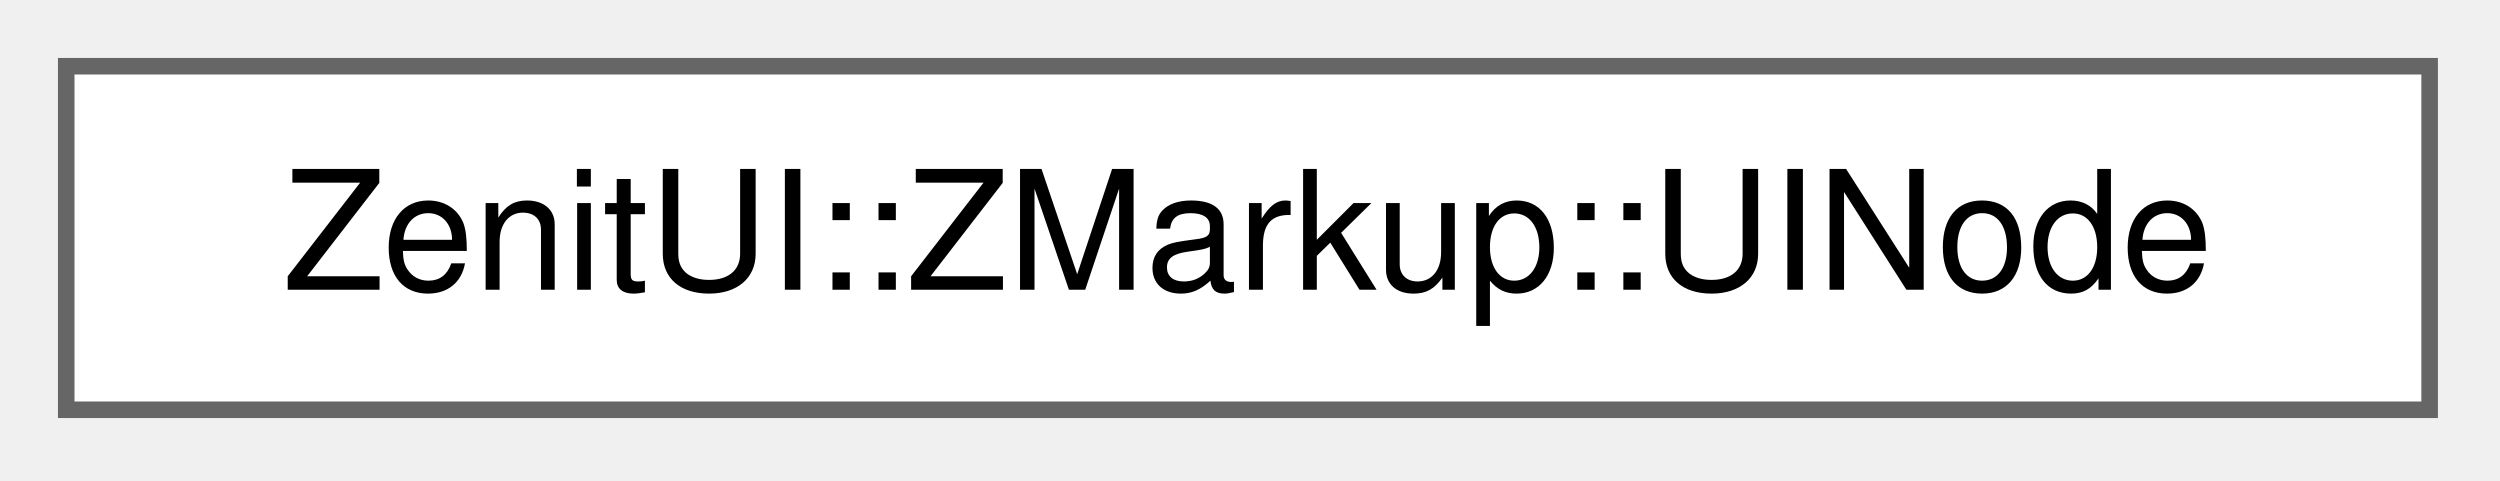
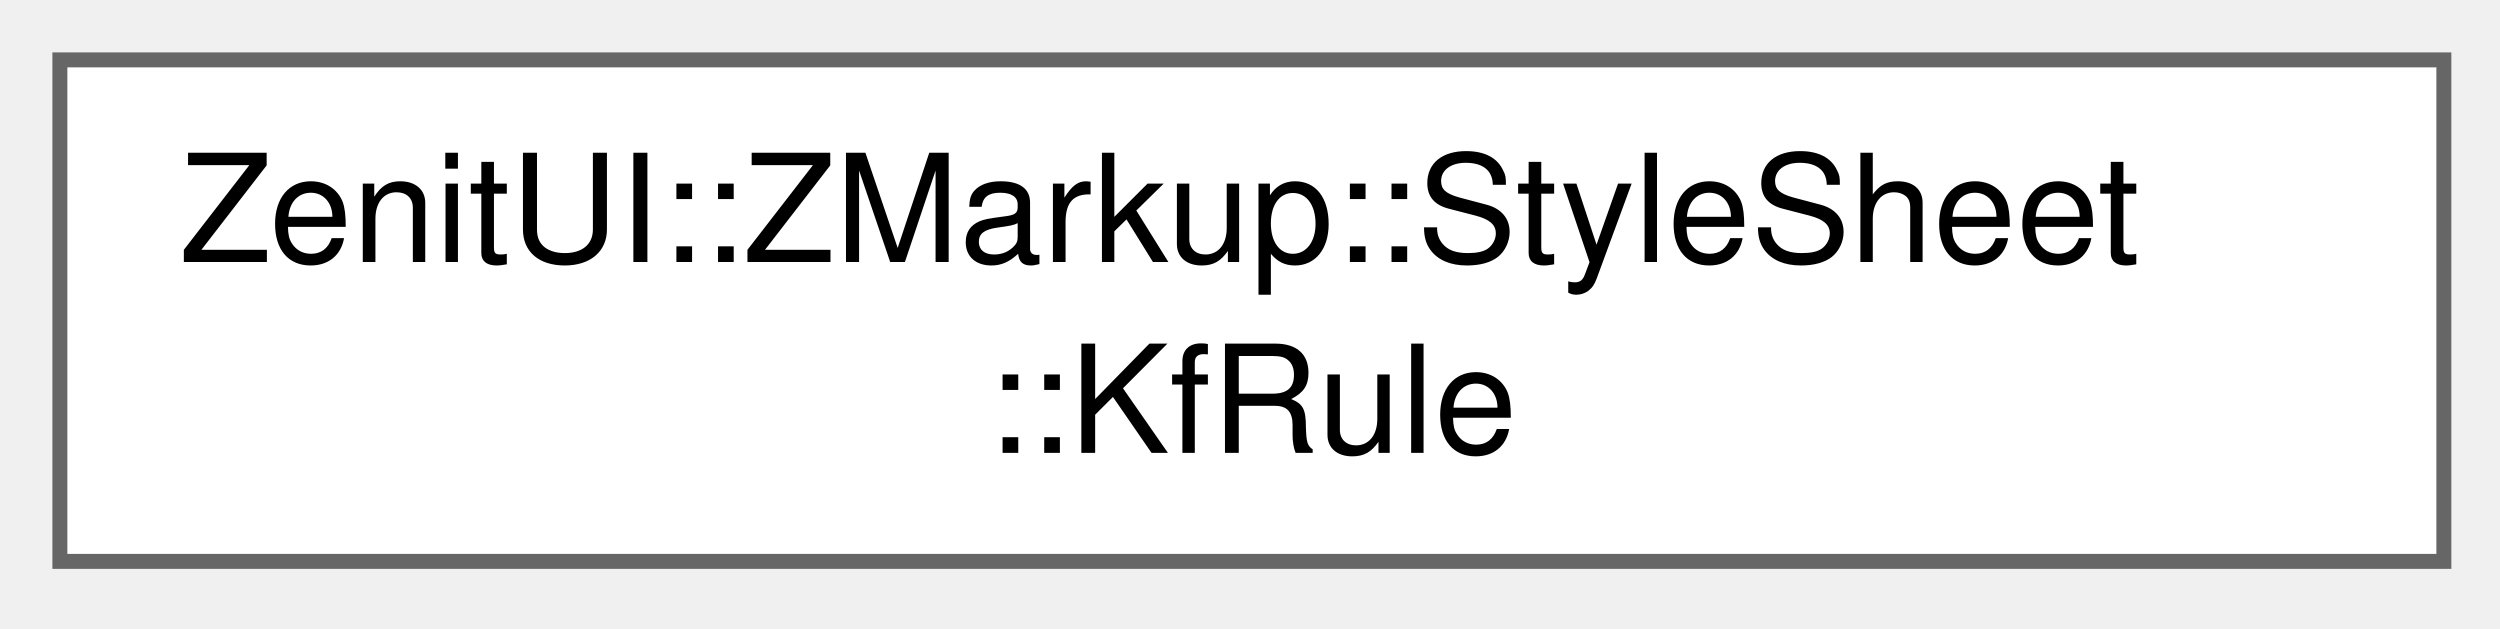
- <svg xmlns="http://www.w3.org/2000/svg" xmlns:xlink="http://www.w3.org/1999/xlink" width="151pt" height="29pt" viewBox="0.00 0.00 151.00 29.00">
-   <g id="graph0" class="graph" transform="scale(1 1) rotate(0) translate(4 24.75)">
+ <svg xmlns="http://www.w3.org/2000/svg" xmlns:xlink="http://www.w3.org/1999/xlink" width="167pt" height="42pt" viewBox="0.00 0.00 167.00 42.00">
+   <g id="graph0" class="graph" transform="scale(1 1) rotate(0) translate(4 37.5)">
    <g id="Node000000" class="node">
      <g id="a_Node000000">
-         <a xlink:href="classZenitUI_1_1ZMarkup_1_1UINode.html" target="_top" xlink:title="Root handle returned by build / instantiate: root node + build context + wiring helpers.">
-           <polygon fill="white" stroke="#666666" points="142.75,-20.75 0,-20.75 0,0 142.75,0 142.75,-20.75" />
-           <text xml:space="preserve" text-anchor="middle" x="71.38" y="-7.25" font-family="Helvetica,sans-Serif" font-size="10.00">ZenitUI::ZMarkup::UINode</text>
+         <a xlink:href="structZenitUI_1_1ZMarkup_1_1StyleSheet_1_1KfRule.html" target="_top" xlink:title="One @keyframes name { ... } block.">
+           <polygon fill="white" stroke="#666666" points="159.25,-33.5 0,-33.5 0,0 159.25,0 159.25,-33.5" />
+           <text xml:space="preserve" text-anchor="start" x="8" y="-20" font-family="Helvetica,sans-Serif" font-size="10.00">ZenitUI::ZMarkup::StyleSheet</text>
+           <text xml:space="preserve" text-anchor="middle" x="79.62" y="-7.25" font-family="Helvetica,sans-Serif" font-size="10.00">::KfRule</text>
        </a>
      </g>
    </g>
  </g>
</svg>
